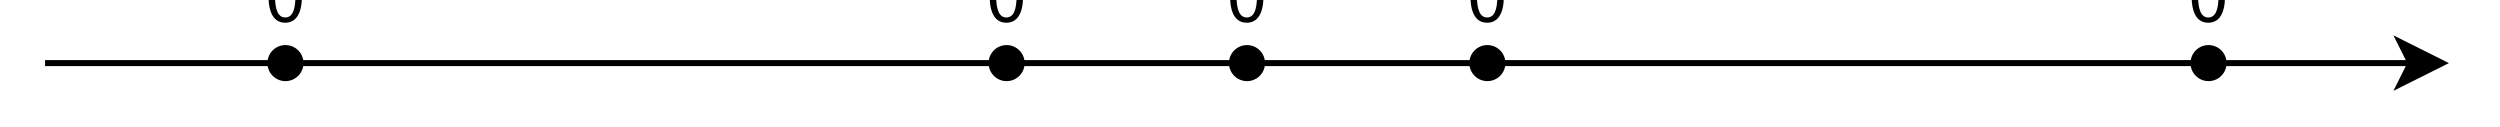
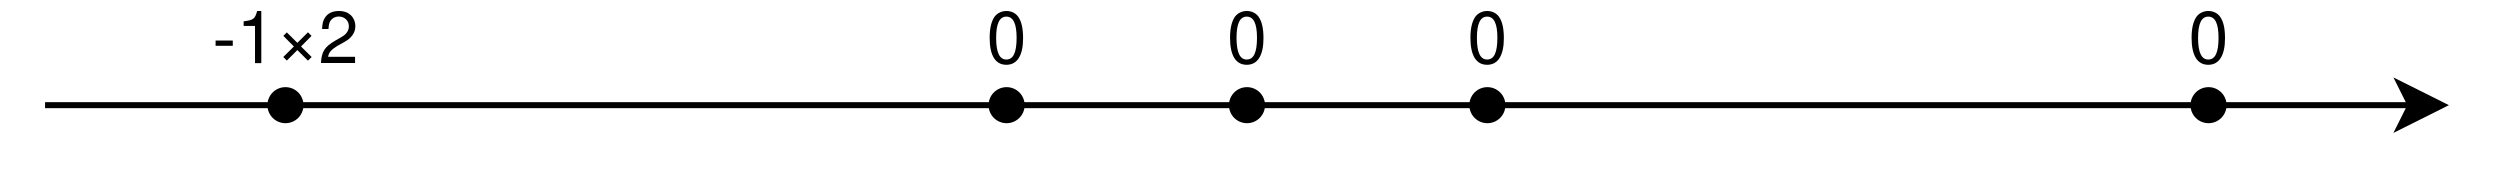
- <svg xmlns="http://www.w3.org/2000/svg" style="background: transparent; background-color: transparent; color-scheme: light dark;" version="1.1" width="416px" height="21px" viewBox="-0.5 -0.5 416 21" content="&lt;mxfile host=&quot;Electron&quot; agent=&quot;Mozilla/5.0 (X11; Linux x86_64) AppleWebKit/537.36 (KHTML, like Gecko) draw.io/28.2.5 Chrome/138.0.72.251 Electron/37.6.1 Safari/537.36&quot; version=&quot;28.2.5&quot;&gt;&#10;  &lt;diagram id=&quot;sE_Bys5zzCLQQTEET5MV&quot; name=&quot;第 1 页&quot;&gt;&#10;    &lt;mxGraphModel dx=&quot;213&quot; dy=&quot;189&quot; grid=&quot;1&quot; gridSize=&quot;10&quot; guides=&quot;1&quot; tooltips=&quot;1&quot; connect=&quot;1&quot; arrows=&quot;1&quot; fold=&quot;1&quot; page=&quot;1&quot; pageScale=&quot;1&quot; pageWidth=&quot;827&quot; pageHeight=&quot;1169&quot; math=&quot;0&quot; shadow=&quot;0&quot;&gt;&#10;      &lt;root&gt;&#10;        &lt;mxCell id=&quot;0&quot; /&gt;&#10;        &lt;mxCell id=&quot;1&quot; parent=&quot;0&quot; /&gt;&#10;        &lt;mxCell id=&quot;Xnt1SwhBHBdFNdEV486R-1&quot; value=&quot;&quot; style=&quot;endArrow=classic;html=1;rounded=0;&quot; edge=&quot;1&quot; parent=&quot;1&quot;&gt;&#10;          &lt;mxGeometry width=&quot;50&quot; height=&quot;50&quot; relative=&quot;1&quot; as=&quot;geometry&quot;&gt;&#10;            &lt;mxPoint x=&quot;80&quot; y=&quot;200&quot; as=&quot;sourcePoint&quot; /&gt;&#10;            &lt;mxPoint x=&quot;480&quot; y=&quot;200&quot; as=&quot;targetPoint&quot; /&gt;&#10;          &lt;/mxGeometry&gt;&#10;        &lt;/mxCell&gt;&#10;        &lt;mxCell id=&quot;Xnt1SwhBHBdFNdEV486R-2&quot; value=&quot;0&quot; style=&quot;shape=waypoint;sketch=0;fillStyle=solid;size=6;pointerEvents=1;points=[];fillColor=none;resizable=0;rotatable=0;perimeter=centerPerimeter;snapToPoint=1;verticalAlign=middle;spacingTop=-24;&quot; vertex=&quot;1&quot; parent=&quot;1&quot;&gt;&#10;          &lt;mxGeometry x=&quot;270&quot; y=&quot;190&quot; width=&quot;20&quot; height=&quot;20&quot; as=&quot;geometry&quot; /&gt;&#10;        &lt;/mxCell&gt;&#10;        &lt;mxCell id=&quot;Xnt1SwhBHBdFNdEV486R-3&quot; value=&quot;0&quot; style=&quot;shape=waypoint;sketch=0;fillStyle=solid;size=6;pointerEvents=1;points=[];fillColor=none;resizable=0;rotatable=0;perimeter=centerPerimeter;snapToPoint=1;verticalAlign=middle;spacingTop=-24;&quot; vertex=&quot;1&quot; parent=&quot;1&quot;&gt;&#10;          &lt;mxGeometry x=&quot;230&quot; y=&quot;190&quot; width=&quot;20&quot; height=&quot;20&quot; as=&quot;geometry&quot; /&gt;&#10;        &lt;/mxCell&gt;&#10;        &lt;mxCell id=&quot;Xnt1SwhBHBdFNdEV486R-4&quot; value=&quot;0&quot; style=&quot;shape=waypoint;sketch=0;fillStyle=solid;size=6;pointerEvents=1;points=[];fillColor=none;resizable=0;rotatable=0;perimeter=centerPerimeter;snapToPoint=1;verticalAlign=middle;spacingTop=-24;&quot; vertex=&quot;1&quot; parent=&quot;1&quot;&gt;&#10;          &lt;mxGeometry x=&quot;310&quot; y=&quot;190&quot; width=&quot;20&quot; height=&quot;20&quot; as=&quot;geometry&quot; /&gt;&#10;        &lt;/mxCell&gt;&#10;        &lt;mxCell id=&quot;Xnt1SwhBHBdFNdEV486R-9&quot; value=&quot;0&quot; style=&quot;shape=waypoint;sketch=0;fillStyle=solid;size=6;pointerEvents=1;points=[];fillColor=none;resizable=0;rotatable=0;perimeter=centerPerimeter;snapToPoint=1;verticalAlign=middle;spacingTop=-24;&quot; vertex=&quot;1&quot; parent=&quot;1&quot;&gt;&#10;          &lt;mxGeometry x=&quot;430&quot; y=&quot;190&quot; width=&quot;20&quot; height=&quot;20&quot; as=&quot;geometry&quot; /&gt;&#10;        &lt;/mxCell&gt;&#10;        &lt;mxCell id=&quot;Xnt1SwhBHBdFNdEV486R-10&quot; value=&quot;0&quot; style=&quot;shape=waypoint;sketch=0;fillStyle=solid;size=6;pointerEvents=1;points=[];fillColor=none;resizable=0;rotatable=0;perimeter=centerPerimeter;snapToPoint=1;verticalAlign=middle;spacingTop=-24;&quot; vertex=&quot;1&quot; parent=&quot;1&quot;&gt;&#10;          &lt;mxGeometry x=&quot;110&quot; y=&quot;190&quot; width=&quot;20&quot; height=&quot;20&quot; as=&quot;geometry&quot; /&gt;&#10;        &lt;/mxCell&gt;&#10;      &lt;/root&gt;&#10;    &lt;/mxGraphModel&gt;&#10;  &lt;/diagram&gt;&#10;&lt;/mxfile&gt;&#10;">
+ <svg xmlns="http://www.w3.org/2000/svg" style="background: transparent; background-color: transparent; color-scheme: light dark;" version="1.1" width="416px" height="29px" viewBox="-0.5 -0.5 416 29" content="&lt;mxfile host=&quot;Electron&quot; agent=&quot;Mozilla/5.0 (X11; Linux x86_64) AppleWebKit/537.36 (KHTML, like Gecko) draw.io/28.2.5 Chrome/138.0.72.251 Electron/37.6.1 Safari/537.36&quot; version=&quot;28.2.5&quot;&gt;&#10;  &lt;diagram id=&quot;sE_Bys5zzCLQQTEET5MV&quot; name=&quot;第 1 页&quot;&gt;&#10;    &lt;mxGraphModel dx=&quot;213&quot; dy=&quot;189&quot; grid=&quot;1&quot; gridSize=&quot;10&quot; guides=&quot;1&quot; tooltips=&quot;1&quot; connect=&quot;1&quot; arrows=&quot;1&quot; fold=&quot;1&quot; page=&quot;1&quot; pageScale=&quot;1&quot; pageWidth=&quot;827&quot; pageHeight=&quot;1169&quot; math=&quot;0&quot; shadow=&quot;0&quot;&gt;&#10;      &lt;root&gt;&#10;        &lt;mxCell id=&quot;0&quot; /&gt;&#10;        &lt;mxCell id=&quot;1&quot; parent=&quot;0&quot; /&gt;&#10;        &lt;mxCell id=&quot;Xnt1SwhBHBdFNdEV486R-1&quot; value=&quot;&quot; style=&quot;endArrow=classic;html=1;rounded=0;&quot; edge=&quot;1&quot; parent=&quot;1&quot;&gt;&#10;          &lt;mxGeometry width=&quot;50&quot; height=&quot;50&quot; relative=&quot;1&quot; as=&quot;geometry&quot;&gt;&#10;            &lt;mxPoint x=&quot;80&quot; y=&quot;200&quot; as=&quot;sourcePoint&quot; /&gt;&#10;            &lt;mxPoint x=&quot;480&quot; y=&quot;200&quot; as=&quot;targetPoint&quot; /&gt;&#10;          &lt;/mxGeometry&gt;&#10;        &lt;/mxCell&gt;&#10;        &lt;mxCell id=&quot;Xnt1SwhBHBdFNdEV486R-2&quot; value=&quot;0&quot; style=&quot;shape=waypoint;sketch=0;fillStyle=solid;size=6;pointerEvents=1;points=[];fillColor=none;resizable=0;rotatable=0;perimeter=centerPerimeter;snapToPoint=1;verticalAlign=middle;spacingTop=-24;&quot; vertex=&quot;1&quot; parent=&quot;1&quot;&gt;&#10;          &lt;mxGeometry x=&quot;270&quot; y=&quot;190&quot; width=&quot;20&quot; height=&quot;20&quot; as=&quot;geometry&quot; /&gt;&#10;        &lt;/mxCell&gt;&#10;        &lt;mxCell id=&quot;Xnt1SwhBHBdFNdEV486R-3&quot; value=&quot;0&quot; style=&quot;shape=waypoint;sketch=0;fillStyle=solid;size=6;pointerEvents=1;points=[];fillColor=none;resizable=0;rotatable=0;perimeter=centerPerimeter;snapToPoint=1;verticalAlign=middle;spacingTop=-24;&quot; vertex=&quot;1&quot; parent=&quot;1&quot;&gt;&#10;          &lt;mxGeometry x=&quot;230&quot; y=&quot;190&quot; width=&quot;20&quot; height=&quot;20&quot; as=&quot;geometry&quot; /&gt;&#10;        &lt;/mxCell&gt;&#10;        &lt;mxCell id=&quot;Xnt1SwhBHBdFNdEV486R-4&quot; value=&quot;0&quot; style=&quot;shape=waypoint;sketch=0;fillStyle=solid;size=6;pointerEvents=1;points=[];fillColor=none;resizable=0;rotatable=0;perimeter=centerPerimeter;snapToPoint=1;verticalAlign=middle;spacingTop=-24;&quot; vertex=&quot;1&quot; parent=&quot;1&quot;&gt;&#10;          &lt;mxGeometry x=&quot;310&quot; y=&quot;190&quot; width=&quot;20&quot; height=&quot;20&quot; as=&quot;geometry&quot; /&gt;&#10;        &lt;/mxCell&gt;&#10;        &lt;mxCell id=&quot;Xnt1SwhBHBdFNdEV486R-9&quot; value=&quot;0&quot; style=&quot;shape=waypoint;sketch=0;fillStyle=solid;size=6;pointerEvents=1;points=[];fillColor=none;resizable=0;rotatable=0;perimeter=centerPerimeter;snapToPoint=1;verticalAlign=middle;spacingTop=-24;&quot; vertex=&quot;1&quot; parent=&quot;1&quot;&gt;&#10;          &lt;mxGeometry x=&quot;430&quot; y=&quot;190&quot; width=&quot;20&quot; height=&quot;20&quot; as=&quot;geometry&quot; /&gt;&#10;        &lt;/mxCell&gt;&#10;        &lt;mxCell id=&quot;Xnt1SwhBHBdFNdEV486R-10&quot; value=&quot;-1×2&quot; style=&quot;shape=waypoint;sketch=0;fillStyle=solid;size=6;pointerEvents=1;points=[];fillColor=none;resizable=0;rotatable=0;perimeter=centerPerimeter;snapToPoint=1;verticalAlign=middle;spacingTop=-24;&quot; vertex=&quot;1&quot; parent=&quot;1&quot;&gt;&#10;          &lt;mxGeometry x=&quot;110&quot; y=&quot;190&quot; width=&quot;20&quot; height=&quot;20&quot; as=&quot;geometry&quot; /&gt;&#10;        &lt;/mxCell&gt;&#10;      &lt;/root&gt;&#10;    &lt;/mxGraphModel&gt;&#10;  &lt;/diagram&gt;&#10;&lt;/mxfile&gt;&#10;">
  <defs />
  <g>
    <g data-cell-id="0">
      <g data-cell-id="1">
        <g data-cell-id="Xnt1SwhBHBdFNdEV486R-1">
          <g>
-             <path d="M 7 10 L 400.63 10" fill="none" stroke="#000000" stroke-miterlimit="10" pointer-events="stroke" style="stroke: light-dark(rgb(0, 0, 0), rgb(255, 255, 255));" />
-             <path d="M 405.88 10 L 398.88 13.5 L 400.63 10 L 398.88 6.5 Z" fill="#000000" stroke="#000000" stroke-miterlimit="10" pointer-events="all" style="fill: light-dark(rgb(0, 0, 0), rgb(255, 255, 255)); stroke: light-dark(rgb(0, 0, 0), rgb(255, 255, 255));" />
+             <path d="M 7 17 L 400.63 17" fill="none" stroke="#000000" stroke-miterlimit="10" pointer-events="stroke" style="stroke: light-dark(rgb(0, 0, 0), rgb(255, 255, 255));" />
+             <path d="M 405.88 17 L 398.88 20.5 L 400.63 17 L 398.88 13.5 Z" fill="#000000" stroke="#000000" stroke-miterlimit="10" pointer-events="all" style="fill: light-dark(rgb(0, 0, 0), rgb(255, 255, 255)); stroke: light-dark(rgb(0, 0, 0), rgb(255, 255, 255));" />
          </g>
        </g>
        <g data-cell-id="Xnt1SwhBHBdFNdEV486R-2">
          <g>
-             <ellipse cx="207" cy="10" rx="3" ry="3" fill="#000000" stroke="none" pointer-events="all" style="fill: light-dark(rgb(0, 0, 0), rgb(255, 255, 255));" />
-             <rect x="197" y="0" width="20" height="20" fill="none" stroke="none" pointer-events="all" />
+             <ellipse cx="207" cy="17" rx="3" ry="3" fill="#000000" stroke="none" pointer-events="all" style="fill: light-dark(rgb(0, 0, 0), rgb(255, 255, 255));" />
+             <rect x="197" y="7" width="20" height="20" fill="none" stroke="none" pointer-events="all" />
          </g>
          <g>
            <g fill="#000000" font-family="Helvetica" text-anchor="middle" font-size="12px" style="fill: light-dark(rgb(0, 0, 0), rgb(255, 255, 255));">
-               <text x="207" y="3">0</text>
+               <text x="207" y="10">0</text>
            </g>
          </g>
        </g>
        <g data-cell-id="Xnt1SwhBHBdFNdEV486R-3">
          <g>
-             <ellipse cx="167" cy="10" rx="3" ry="3" fill="#000000" stroke="none" pointer-events="all" style="fill: light-dark(rgb(0, 0, 0), rgb(255, 255, 255));" />
-             <rect x="157" y="0" width="20" height="20" fill="none" stroke="none" pointer-events="all" />
+             <ellipse cx="167" cy="17" rx="3" ry="3" fill="#000000" stroke="none" pointer-events="all" style="fill: light-dark(rgb(0, 0, 0), rgb(255, 255, 255));" />
+             <rect x="157" y="7" width="20" height="20" fill="none" stroke="none" pointer-events="all" />
          </g>
          <g>
            <g fill="#000000" font-family="Helvetica" text-anchor="middle" font-size="12px" style="fill: light-dark(rgb(0, 0, 0), rgb(255, 255, 255));">
-               <text x="167" y="3">0</text>
+               <text x="167" y="10">0</text>
            </g>
          </g>
        </g>
        <g data-cell-id="Xnt1SwhBHBdFNdEV486R-4">
          <g>
-             <ellipse cx="247" cy="10" rx="3" ry="3" fill="#000000" stroke="none" pointer-events="all" style="fill: light-dark(rgb(0, 0, 0), rgb(255, 255, 255));" />
-             <rect x="237" y="0" width="20" height="20" fill="none" stroke="none" pointer-events="all" />
+             <ellipse cx="247" cy="17" rx="3" ry="3" fill="#000000" stroke="none" pointer-events="all" style="fill: light-dark(rgb(0, 0, 0), rgb(255, 255, 255));" />
+             <rect x="237" y="7" width="20" height="20" fill="none" stroke="none" pointer-events="all" />
          </g>
          <g>
            <g fill="#000000" font-family="Helvetica" text-anchor="middle" font-size="12px" style="fill: light-dark(rgb(0, 0, 0), rgb(255, 255, 255));">
-               <text x="247" y="3">0</text>
+               <text x="247" y="10">0</text>
            </g>
          </g>
        </g>
        <g data-cell-id="Xnt1SwhBHBdFNdEV486R-9">
          <g>
-             <ellipse cx="367" cy="10" rx="3" ry="3" fill="#000000" stroke="none" pointer-events="all" style="fill: light-dark(rgb(0, 0, 0), rgb(255, 255, 255));" />
-             <rect x="357" y="0" width="20" height="20" fill="none" stroke="none" pointer-events="all" />
+             <ellipse cx="367" cy="17" rx="3" ry="3" fill="#000000" stroke="none" pointer-events="all" style="fill: light-dark(rgb(0, 0, 0), rgb(255, 255, 255));" />
+             <rect x="357" y="7" width="20" height="20" fill="none" stroke="none" pointer-events="all" />
          </g>
          <g>
            <g fill="#000000" font-family="Helvetica" text-anchor="middle" font-size="12px" style="fill: light-dark(rgb(0, 0, 0), rgb(255, 255, 255));">
-               <text x="367" y="3">0</text>
+               <text x="367" y="10">0</text>
            </g>
          </g>
        </g>
        <g data-cell-id="Xnt1SwhBHBdFNdEV486R-10">
          <g>
-             <ellipse cx="47" cy="10" rx="3" ry="3" fill="#000000" stroke="none" pointer-events="all" style="fill: light-dark(rgb(0, 0, 0), rgb(255, 255, 255));" />
-             <rect x="37" y="0" width="20" height="20" fill="none" stroke="none" pointer-events="all" />
+             <ellipse cx="47" cy="17" rx="3" ry="3" fill="#000000" stroke="none" pointer-events="all" style="fill: light-dark(rgb(0, 0, 0), rgb(255, 255, 255));" />
+             <rect x="37" y="7" width="20" height="20" fill="none" stroke="none" pointer-events="all" />
          </g>
          <g>
            <g fill="#000000" font-family="Helvetica" text-anchor="middle" font-size="12px" style="fill: light-dark(rgb(0, 0, 0), rgb(255, 255, 255));">
-               <text x="47" y="3">0</text>
+               <text x="47" y="10">-1×2</text>
            </g>
          </g>
        </g>
      </g>
    </g>
  </g>
</svg>
